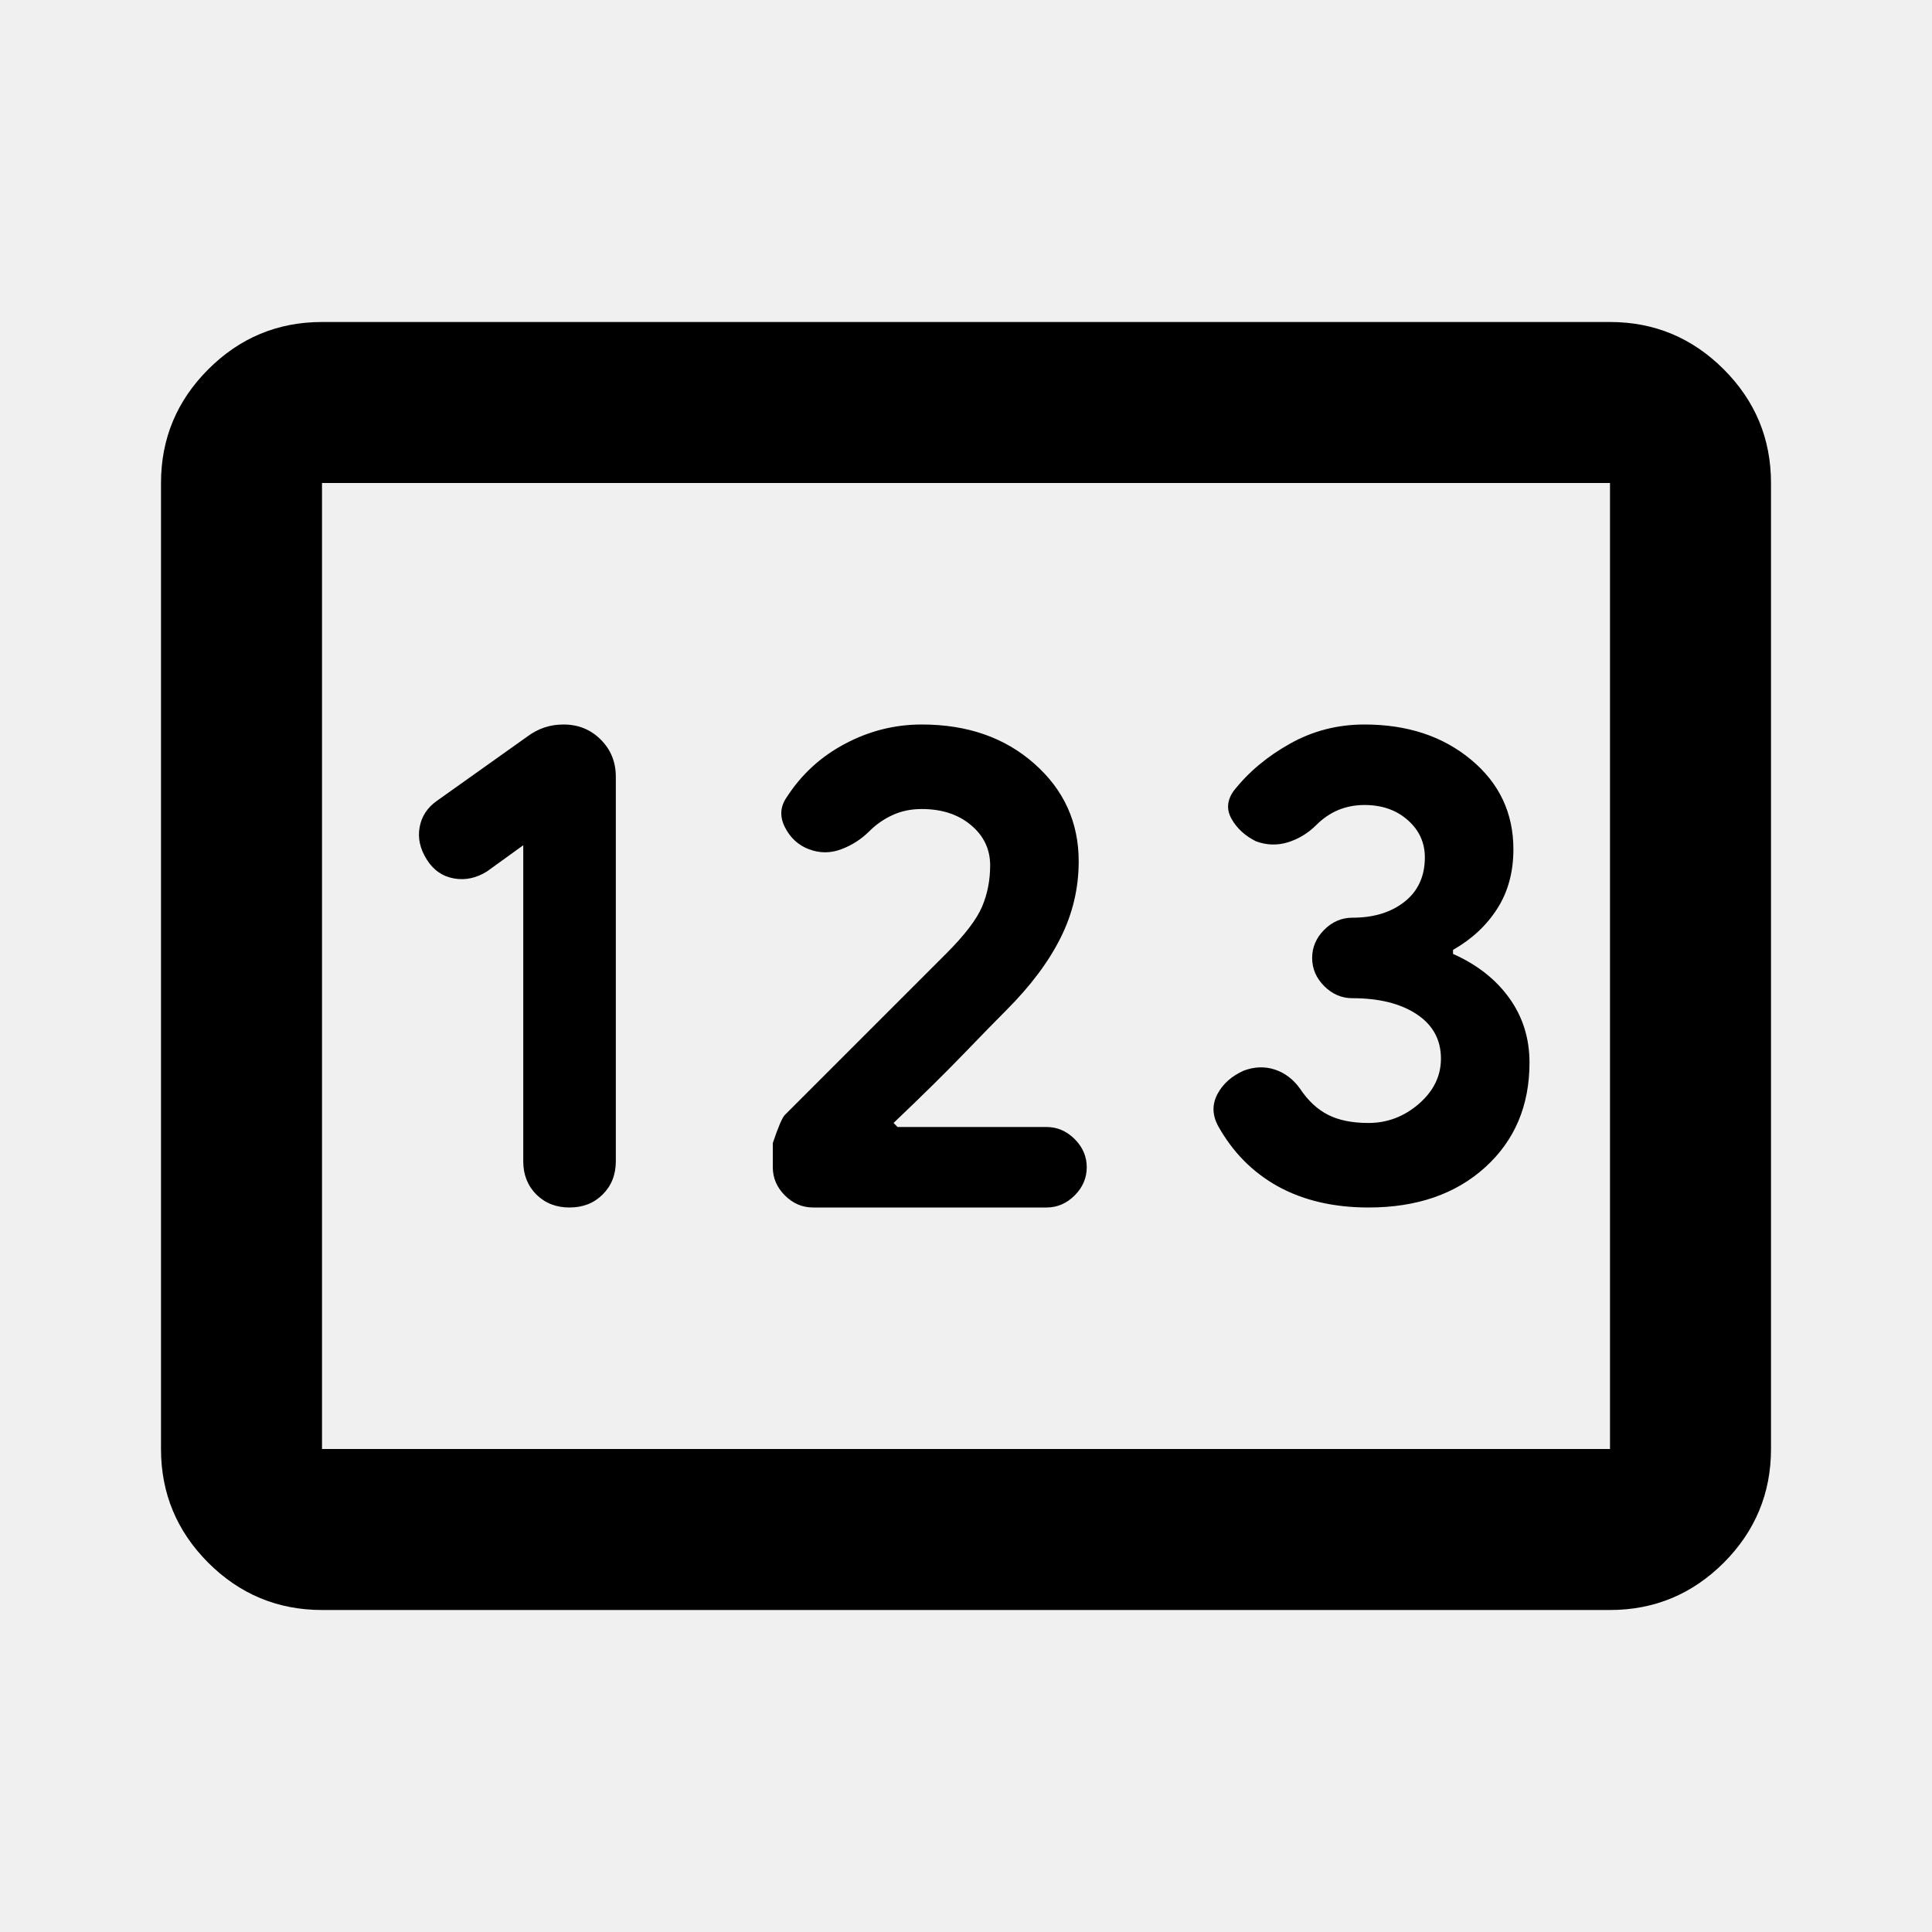
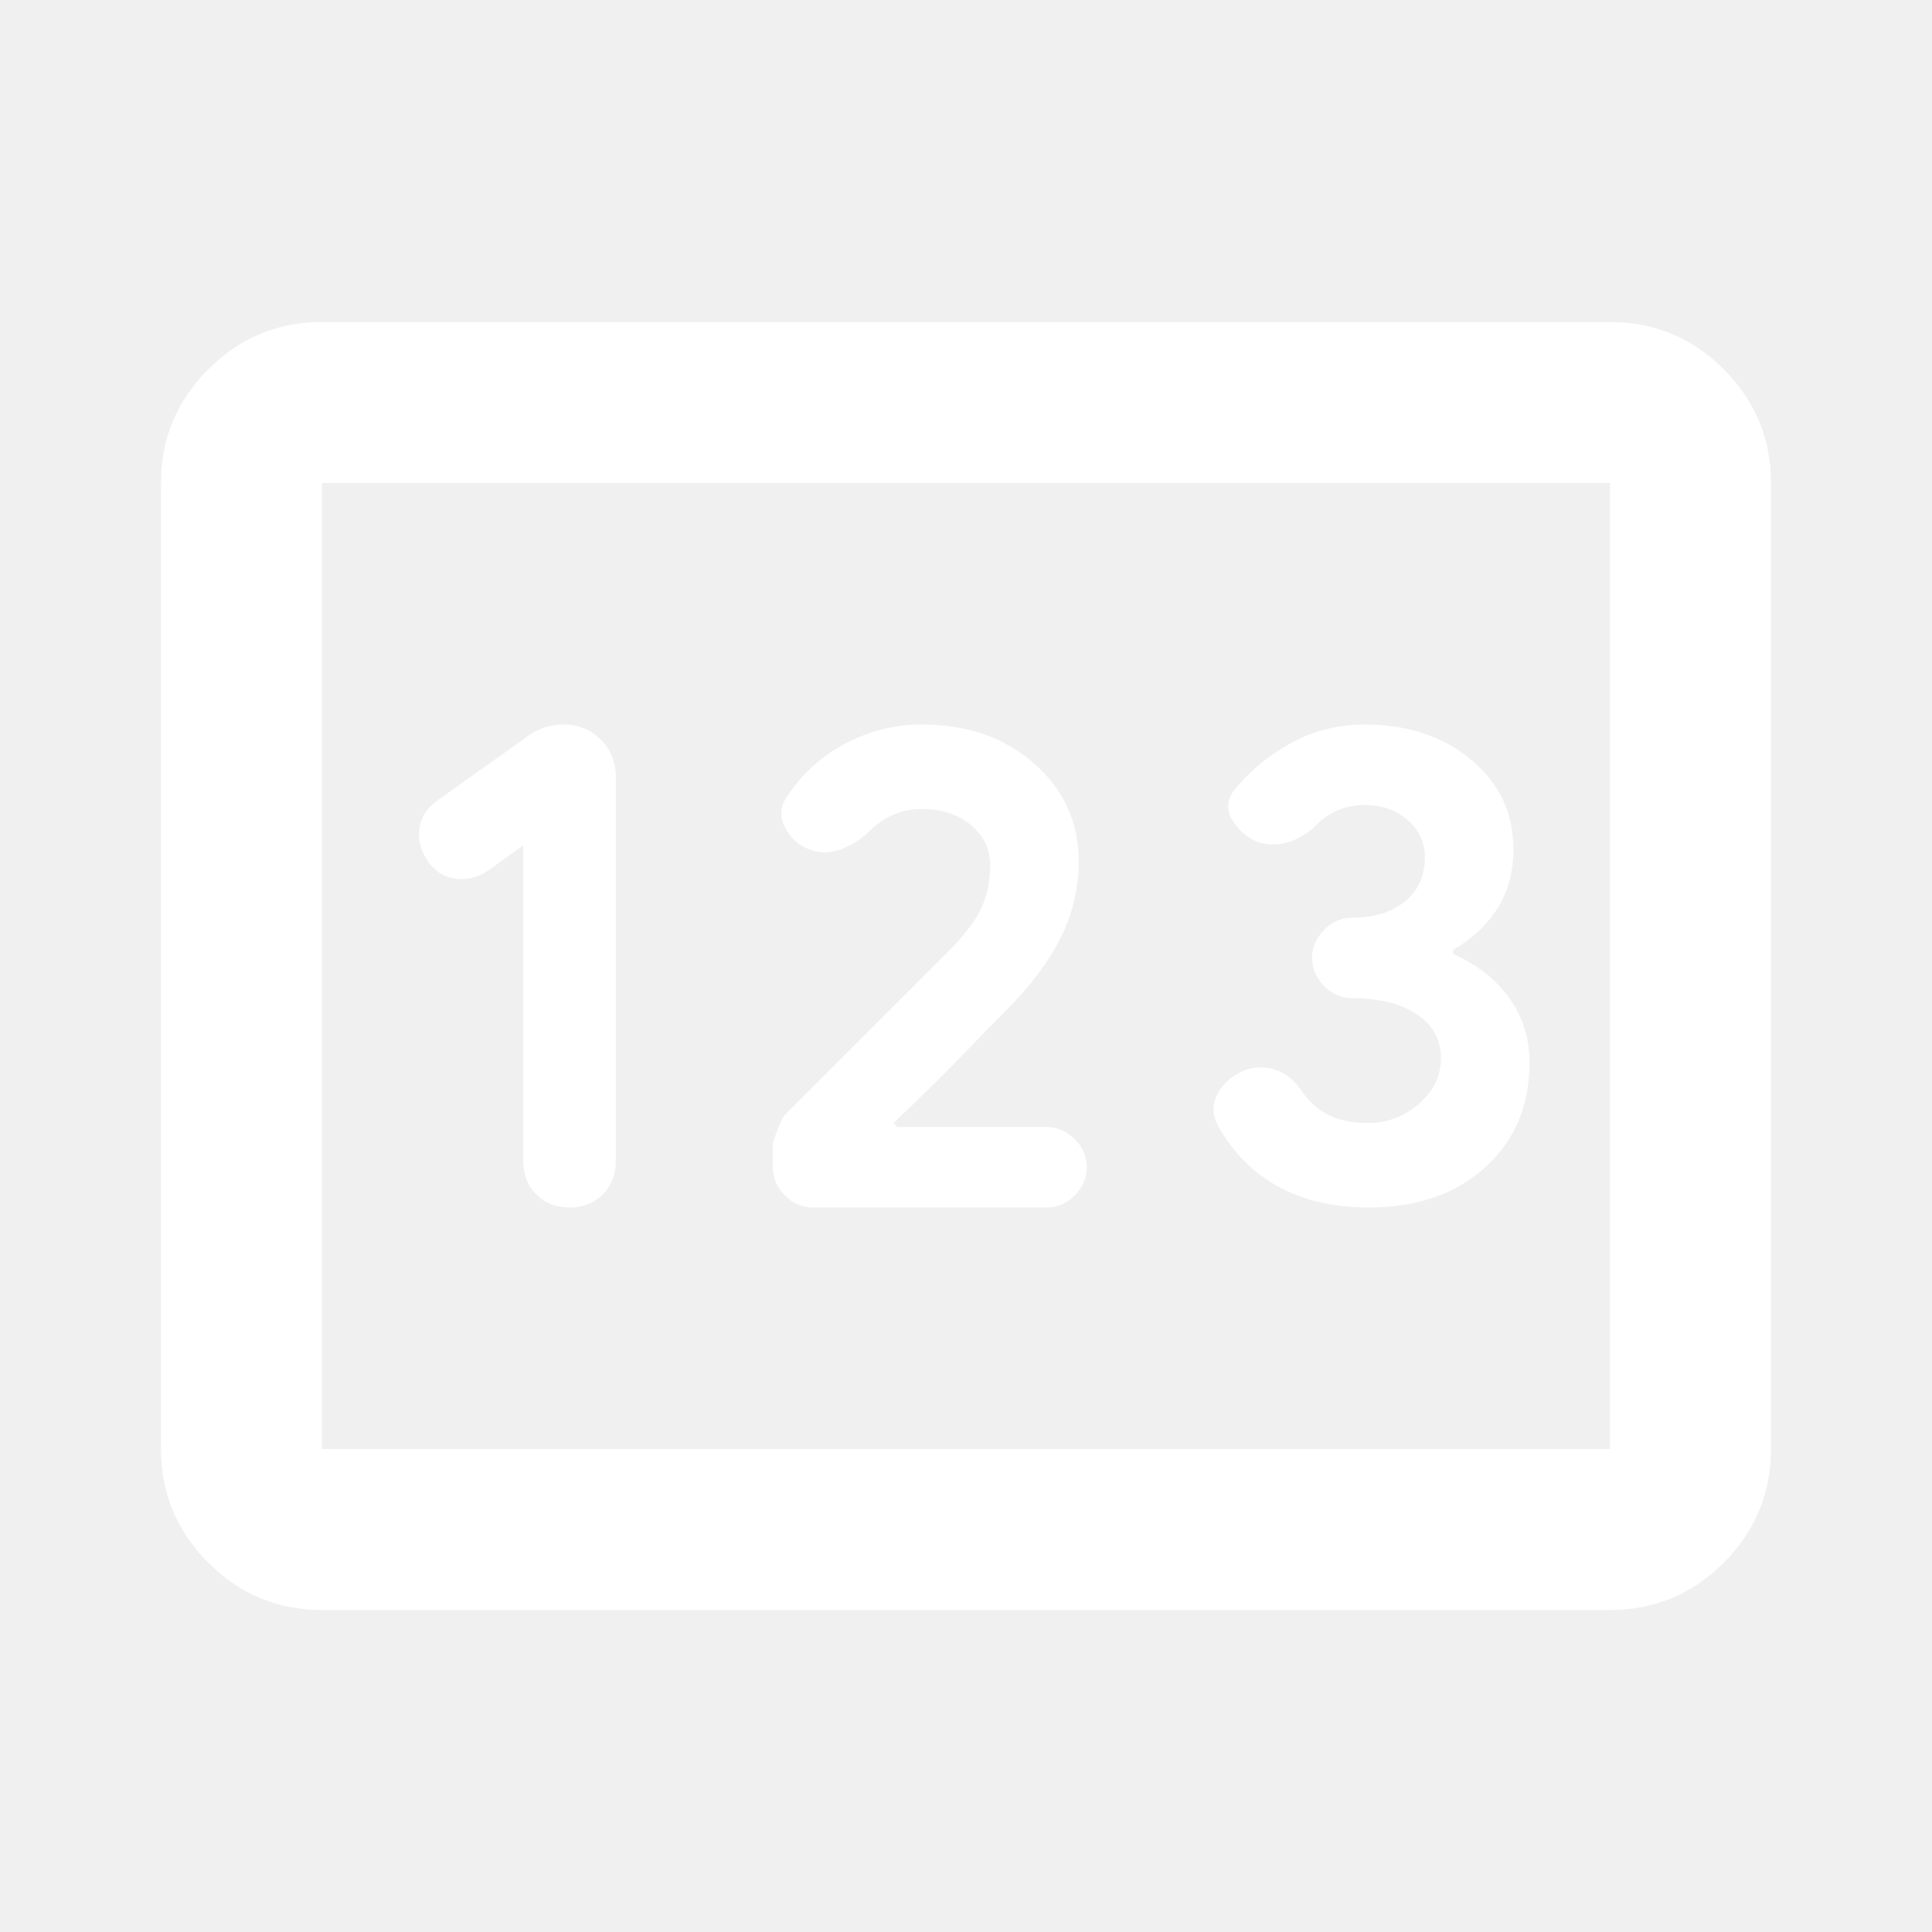
<svg xmlns="http://www.w3.org/2000/svg" width="24" height="24" viewBox="0 0 24 24" fill="none">
-   <path d="M4 20C3.45 20 2.979 19.804 2.587 19.413C2.196 19.021 2 18.55 2 18V6C2 5.45 2.196 4.979 2.587 4.588C2.979 4.196 3.45 4 4 4H20C20.55 4 21.021 4.196 21.413 4.588C21.804 4.979 22 5.45 22 6V18C22 18.55 21.804 19.021 21.413 19.413C21.021 19.804 20.55 20 20 20H4ZM4 18H20V6H4V18ZM7.487 14.838C7.596 14.729 7.65 14.592 7.65 14.425V9.65C7.65 9.467 7.588 9.312 7.463 9.188C7.338 9.062 7.183 9 7 9C6.917 9 6.838 9.012 6.763 9.037C6.688 9.062 6.617 9.1 6.55 9.15L5.425 9.95C5.308 10.033 5.237 10.142 5.213 10.275C5.188 10.408 5.217 10.542 5.3 10.675C5.383 10.808 5.496 10.887 5.638 10.912C5.779 10.938 5.917 10.908 6.05 10.825L6.5 10.5V14.425C6.5 14.592 6.554 14.729 6.662 14.838C6.771 14.946 6.908 15 7.075 15C7.242 15 7.379 14.946 7.487 14.838ZM10.1 15H13C13.133 15 13.25 14.95 13.35 14.85C13.45 14.75 13.5 14.633 13.5 14.5C13.5 14.367 13.45 14.25 13.35 14.15C13.25 14.05 13.133 14 13 14H11.15L11.1 13.95C11.45 13.617 11.738 13.333 11.963 13.1C12.188 12.867 12.367 12.683 12.5 12.55C12.8 12.25 13.025 11.95 13.175 11.65C13.325 11.35 13.4 11.033 13.4 10.7C13.4 10.217 13.217 9.812 12.85 9.488C12.483 9.162 12.017 9 11.45 9C11.117 9 10.8 9.079 10.5 9.238C10.2 9.396 9.958 9.617 9.775 9.9C9.692 10.017 9.683 10.142 9.75 10.275C9.817 10.408 9.917 10.5 10.05 10.55C10.183 10.6 10.317 10.6 10.45 10.55C10.583 10.5 10.7 10.425 10.8 10.325C10.883 10.242 10.979 10.175 11.088 10.125C11.196 10.075 11.317 10.05 11.45 10.05C11.7 10.05 11.904 10.117 12.062 10.25C12.221 10.383 12.3 10.55 12.3 10.75C12.3 10.933 12.267 11.104 12.2 11.262C12.133 11.421 11.983 11.617 11.75 11.85L11.425 12.175L10.95 12.65L9.75 13.85C9.717 13.883 9.667 14 9.6 14.2V14.5C9.6 14.633 9.65 14.75 9.75 14.85C9.85 14.95 9.967 15 10.1 15ZM17 15C17.6 15 18.083 14.833 18.45 14.5C18.817 14.167 19 13.733 19 13.2C19 12.9 18.917 12.633 18.75 12.4C18.583 12.167 18.35 11.983 18.05 11.85V11.8C18.283 11.667 18.467 11.496 18.6 11.287C18.733 11.079 18.8 10.833 18.8 10.55C18.8 10.1 18.625 9.729 18.275 9.438C17.925 9.146 17.483 9 16.95 9C16.617 9 16.308 9.079 16.025 9.238C15.742 9.396 15.508 9.592 15.325 9.825C15.242 9.942 15.233 10.058 15.3 10.175C15.367 10.292 15.467 10.383 15.6 10.45C15.733 10.5 15.867 10.504 16 10.463C16.133 10.421 16.25 10.35 16.35 10.25C16.433 10.167 16.525 10.104 16.625 10.062C16.725 10.021 16.833 10 16.95 10C17.167 10 17.346 10.062 17.488 10.188C17.629 10.312 17.7 10.467 17.7 10.65C17.7 10.883 17.617 11.067 17.45 11.2C17.283 11.333 17.067 11.4 16.8 11.4C16.667 11.4 16.55 11.45 16.45 11.55C16.35 11.65 16.3 11.767 16.3 11.9C16.3 12.033 16.35 12.15 16.45 12.25C16.55 12.35 16.667 12.4 16.8 12.4C17.133 12.4 17.4 12.467 17.6 12.6C17.8 12.733 17.9 12.917 17.9 13.15C17.9 13.367 17.808 13.554 17.625 13.713C17.442 13.871 17.233 13.95 17 13.95C16.8 13.95 16.633 13.917 16.5 13.85C16.367 13.783 16.25 13.675 16.15 13.525C16.067 13.408 15.963 13.329 15.838 13.287C15.713 13.246 15.583 13.25 15.45 13.3C15.3 13.367 15.192 13.463 15.125 13.588C15.058 13.713 15.058 13.842 15.125 13.975C15.308 14.308 15.558 14.562 15.875 14.738C16.192 14.912 16.567 15 17 15Z" fill="currentColor" />
+   <path d="M4 20C3.45 20 2.979 19.804 2.587 19.413C2.196 19.021 2 18.55 2 18V6C2 5.45 2.196 4.979 2.587 4.588C2.979 4.196 3.45 4 4 4H20C20.55 4 21.021 4.196 21.413 4.588C21.804 4.979 22 5.45 22 6V18C22 18.55 21.804 19.021 21.413 19.413C21.021 19.804 20.55 20 20 20H4ZM4 18H20V6H4V18ZM7.487 14.838C7.596 14.729 7.65 14.592 7.65 14.425V9.65C7.65 9.467 7.588 9.312 7.463 9.188C7.338 9.062 7.183 9 7 9C6.917 9 6.838 9.012 6.763 9.037C6.688 9.062 6.617 9.1 6.55 9.15L5.425 9.95C5.308 10.033 5.237 10.142 5.213 10.275C5.188 10.408 5.217 10.542 5.3 10.675C5.383 10.808 5.496 10.887 5.638 10.912C5.779 10.938 5.917 10.908 6.05 10.825L6.5 10.5V14.425C6.5 14.592 6.554 14.729 6.662 14.838C6.771 14.946 6.908 15 7.075 15C7.242 15 7.379 14.946 7.487 14.838ZM10.1 15H13C13.133 15 13.25 14.95 13.35 14.85C13.45 14.75 13.5 14.633 13.5 14.5C13.5 14.367 13.45 14.25 13.35 14.15C13.25 14.05 13.133 14 13 14H11.15L11.1 13.95C11.45 13.617 11.738 13.333 11.963 13.1C12.188 12.867 12.367 12.683 12.5 12.55C12.8 12.25 13.025 11.95 13.175 11.65C13.325 11.35 13.4 11.033 13.4 10.7C13.4 10.217 13.217 9.812 12.85 9.488C12.483 9.162 12.017 9 11.45 9C11.117 9 10.8 9.079 10.5 9.238C10.2 9.396 9.958 9.617 9.775 9.9C9.692 10.017 9.683 10.142 9.75 10.275C9.817 10.408 9.917 10.5 10.05 10.55C10.183 10.6 10.317 10.6 10.45 10.55C10.583 10.5 10.7 10.425 10.8 10.325C10.883 10.242 10.979 10.175 11.088 10.125C11.196 10.075 11.317 10.05 11.45 10.05C11.7 10.05 11.904 10.117 12.062 10.25C12.221 10.383 12.3 10.55 12.3 10.75C12.3 10.933 12.267 11.104 12.2 11.262C12.133 11.421 11.983 11.617 11.75 11.85L11.425 12.175L10.95 12.65L9.75 13.85C9.717 13.883 9.667 14 9.6 14.2V14.5C9.6 14.633 9.65 14.75 9.75 14.85C9.85 14.95 9.967 15 10.1 15ZM17 15C17.6 15 18.083 14.833 18.45 14.5C18.817 14.167 19 13.733 19 13.2C19 12.9 18.917 12.633 18.75 12.4C18.583 12.167 18.35 11.983 18.05 11.85V11.8C18.283 11.667 18.467 11.496 18.6 11.287C18.733 11.079 18.8 10.833 18.8 10.55C18.8 10.1 18.625 9.729 18.275 9.438C17.925 9.146 17.483 9 16.95 9C16.617 9 16.308 9.079 16.025 9.238C15.742 9.396 15.508 9.592 15.325 9.825C15.242 9.942 15.233 10.058 15.3 10.175C15.367 10.292 15.467 10.383 15.6 10.45C15.733 10.5 15.867 10.504 16 10.463C16.133 10.421 16.25 10.35 16.35 10.25C16.433 10.167 16.525 10.104 16.625 10.062C16.725 10.021 16.833 10 16.95 10C17.167 10 17.346 10.062 17.488 10.188C17.629 10.312 17.7 10.467 17.7 10.65C17.7 10.883 17.617 11.067 17.45 11.2C17.283 11.333 17.067 11.4 16.8 11.4C16.667 11.4 16.55 11.45 16.45 11.55C16.35 11.65 16.3 11.767 16.3 11.9C16.3 12.033 16.35 12.15 16.45 12.25C16.55 12.35 16.667 12.4 16.8 12.4C17.133 12.4 17.4 12.467 17.6 12.6C17.8 12.733 17.9 12.917 17.9 13.15C17.9 13.367 17.808 13.554 17.625 13.713C17.442 13.871 17.233 13.95 17 13.95C16.8 13.95 16.633 13.917 16.5 13.85C16.367 13.783 16.25 13.675 16.15 13.525C16.067 13.408 15.963 13.329 15.838 13.287C15.713 13.246 15.583 13.25 15.45 13.3C15.3 13.367 15.192 13.463 15.125 13.588C15.058 13.713 15.058 13.842 15.125 13.975C15.308 14.308 15.558 14.562 15.875 14.738C16.192 14.912 16.567 15 17 15Z" fill="white" />
</svg>
